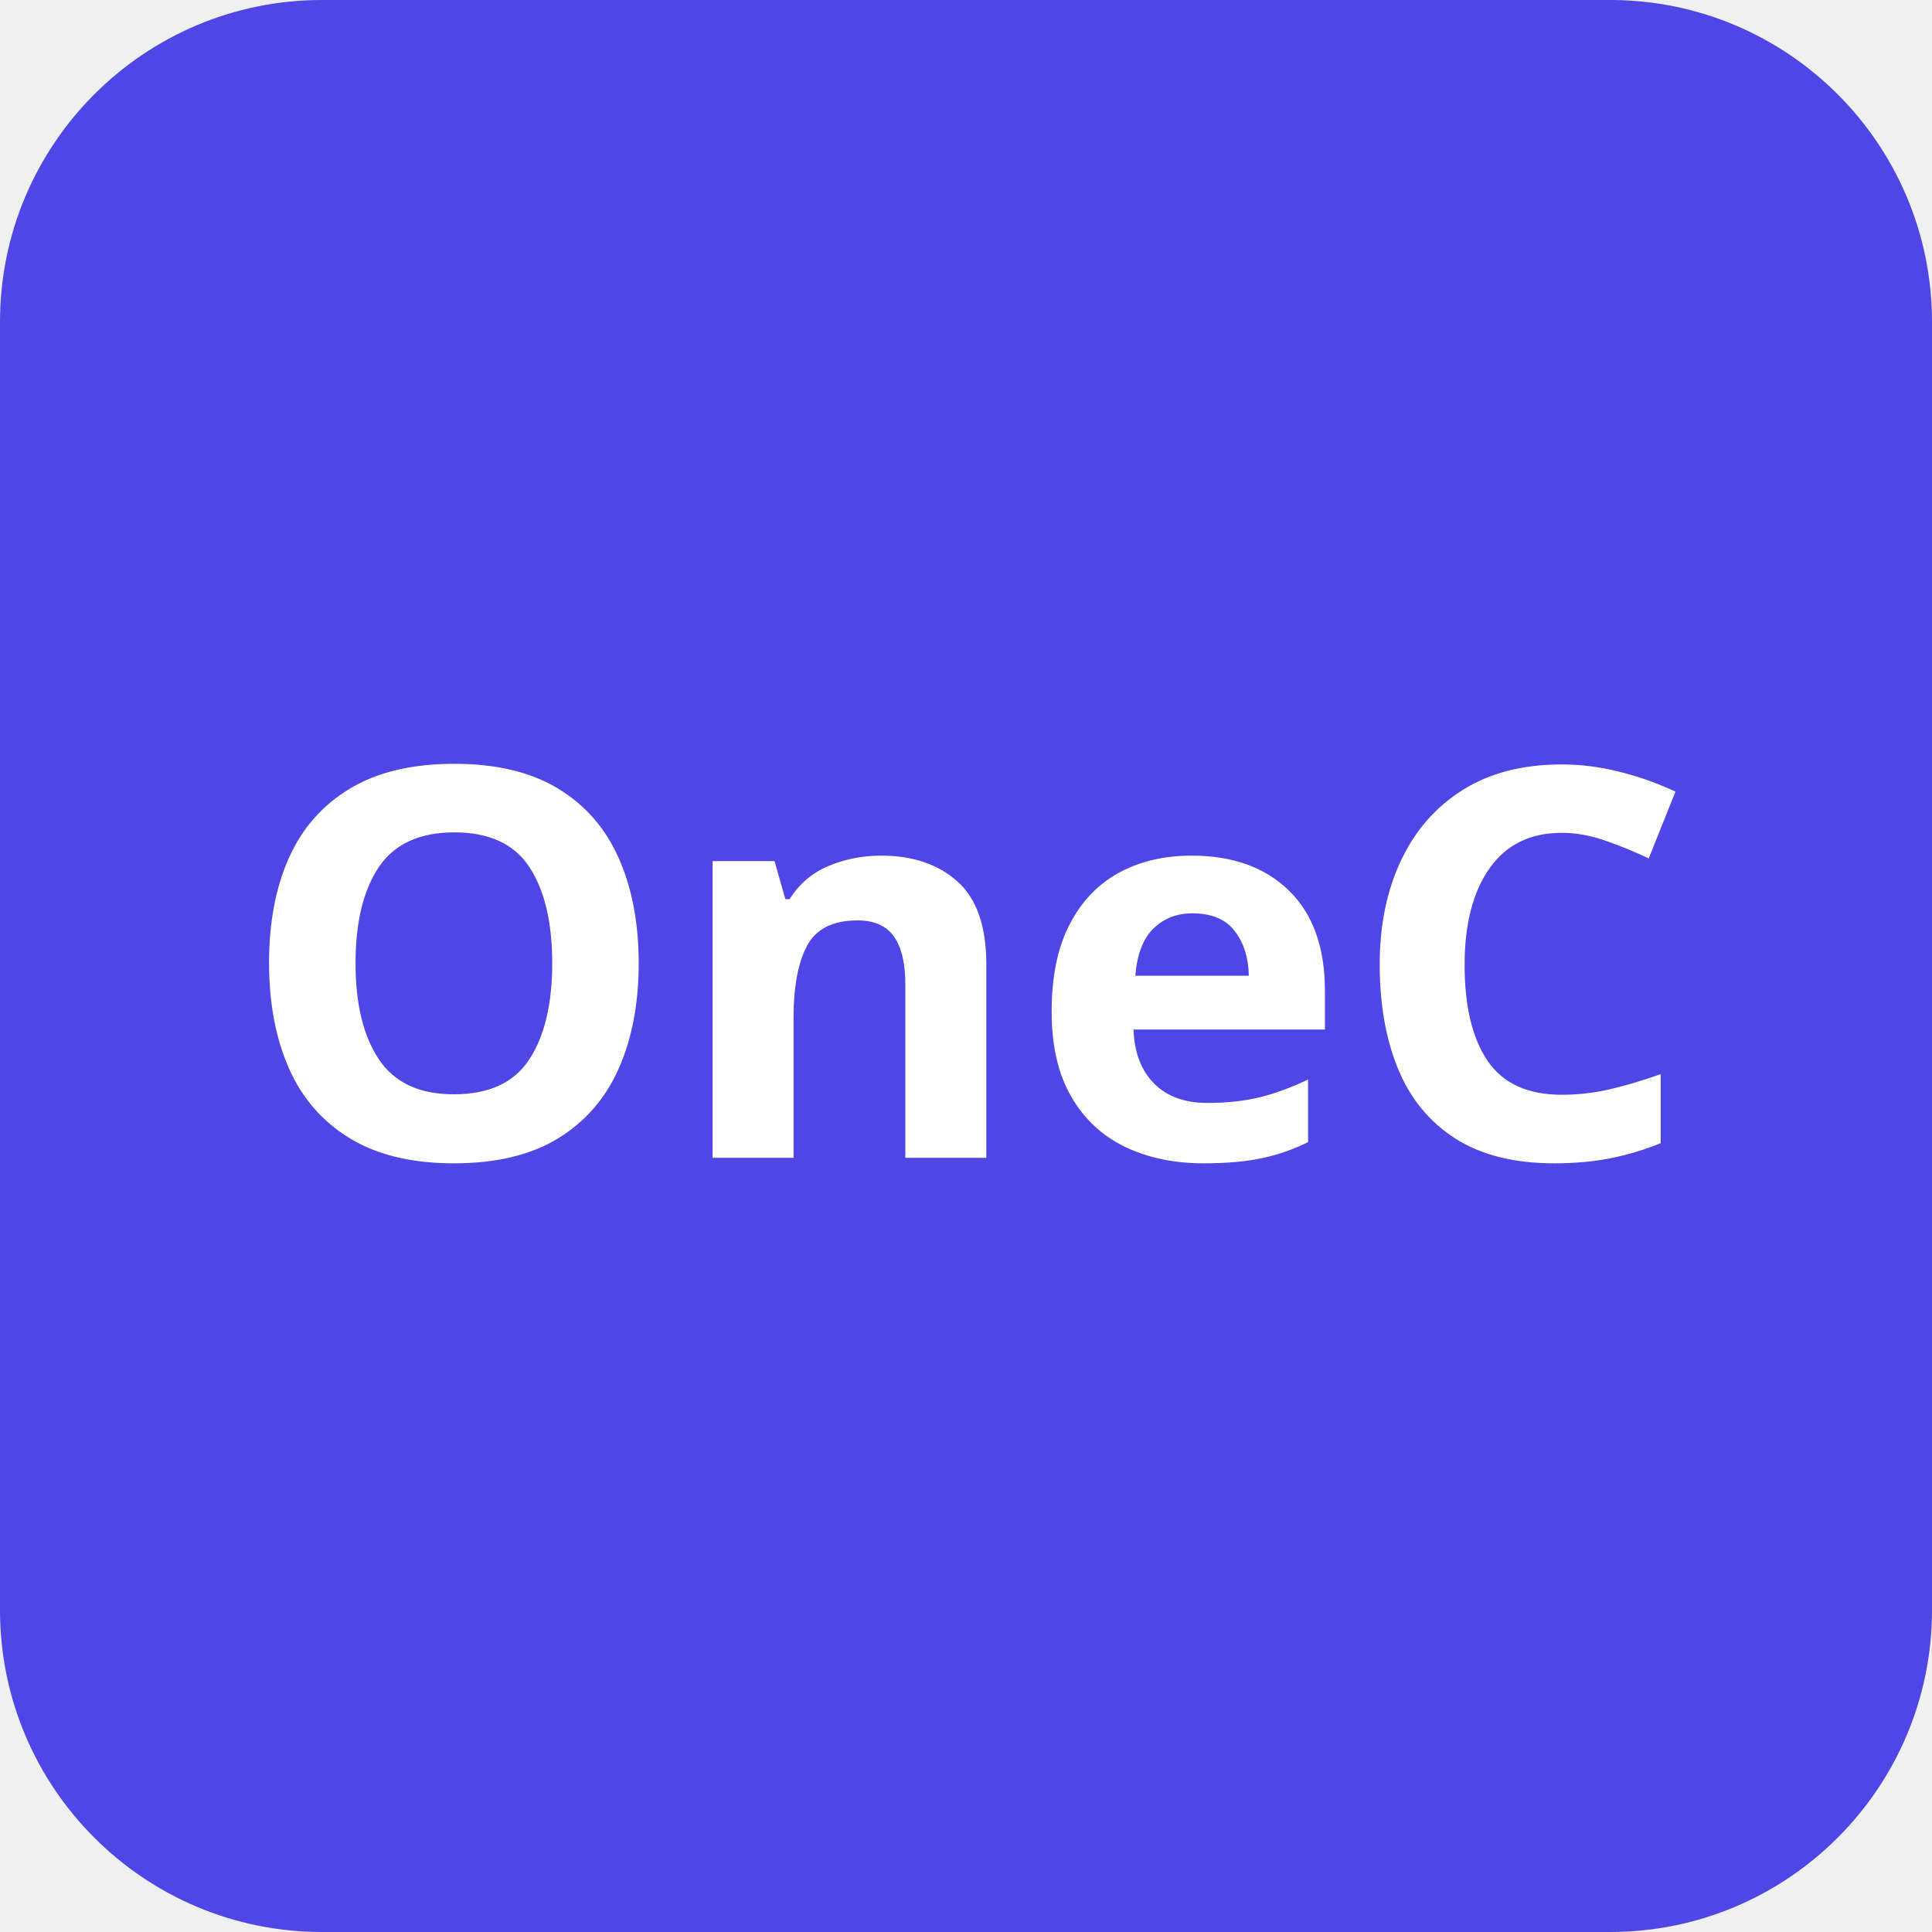
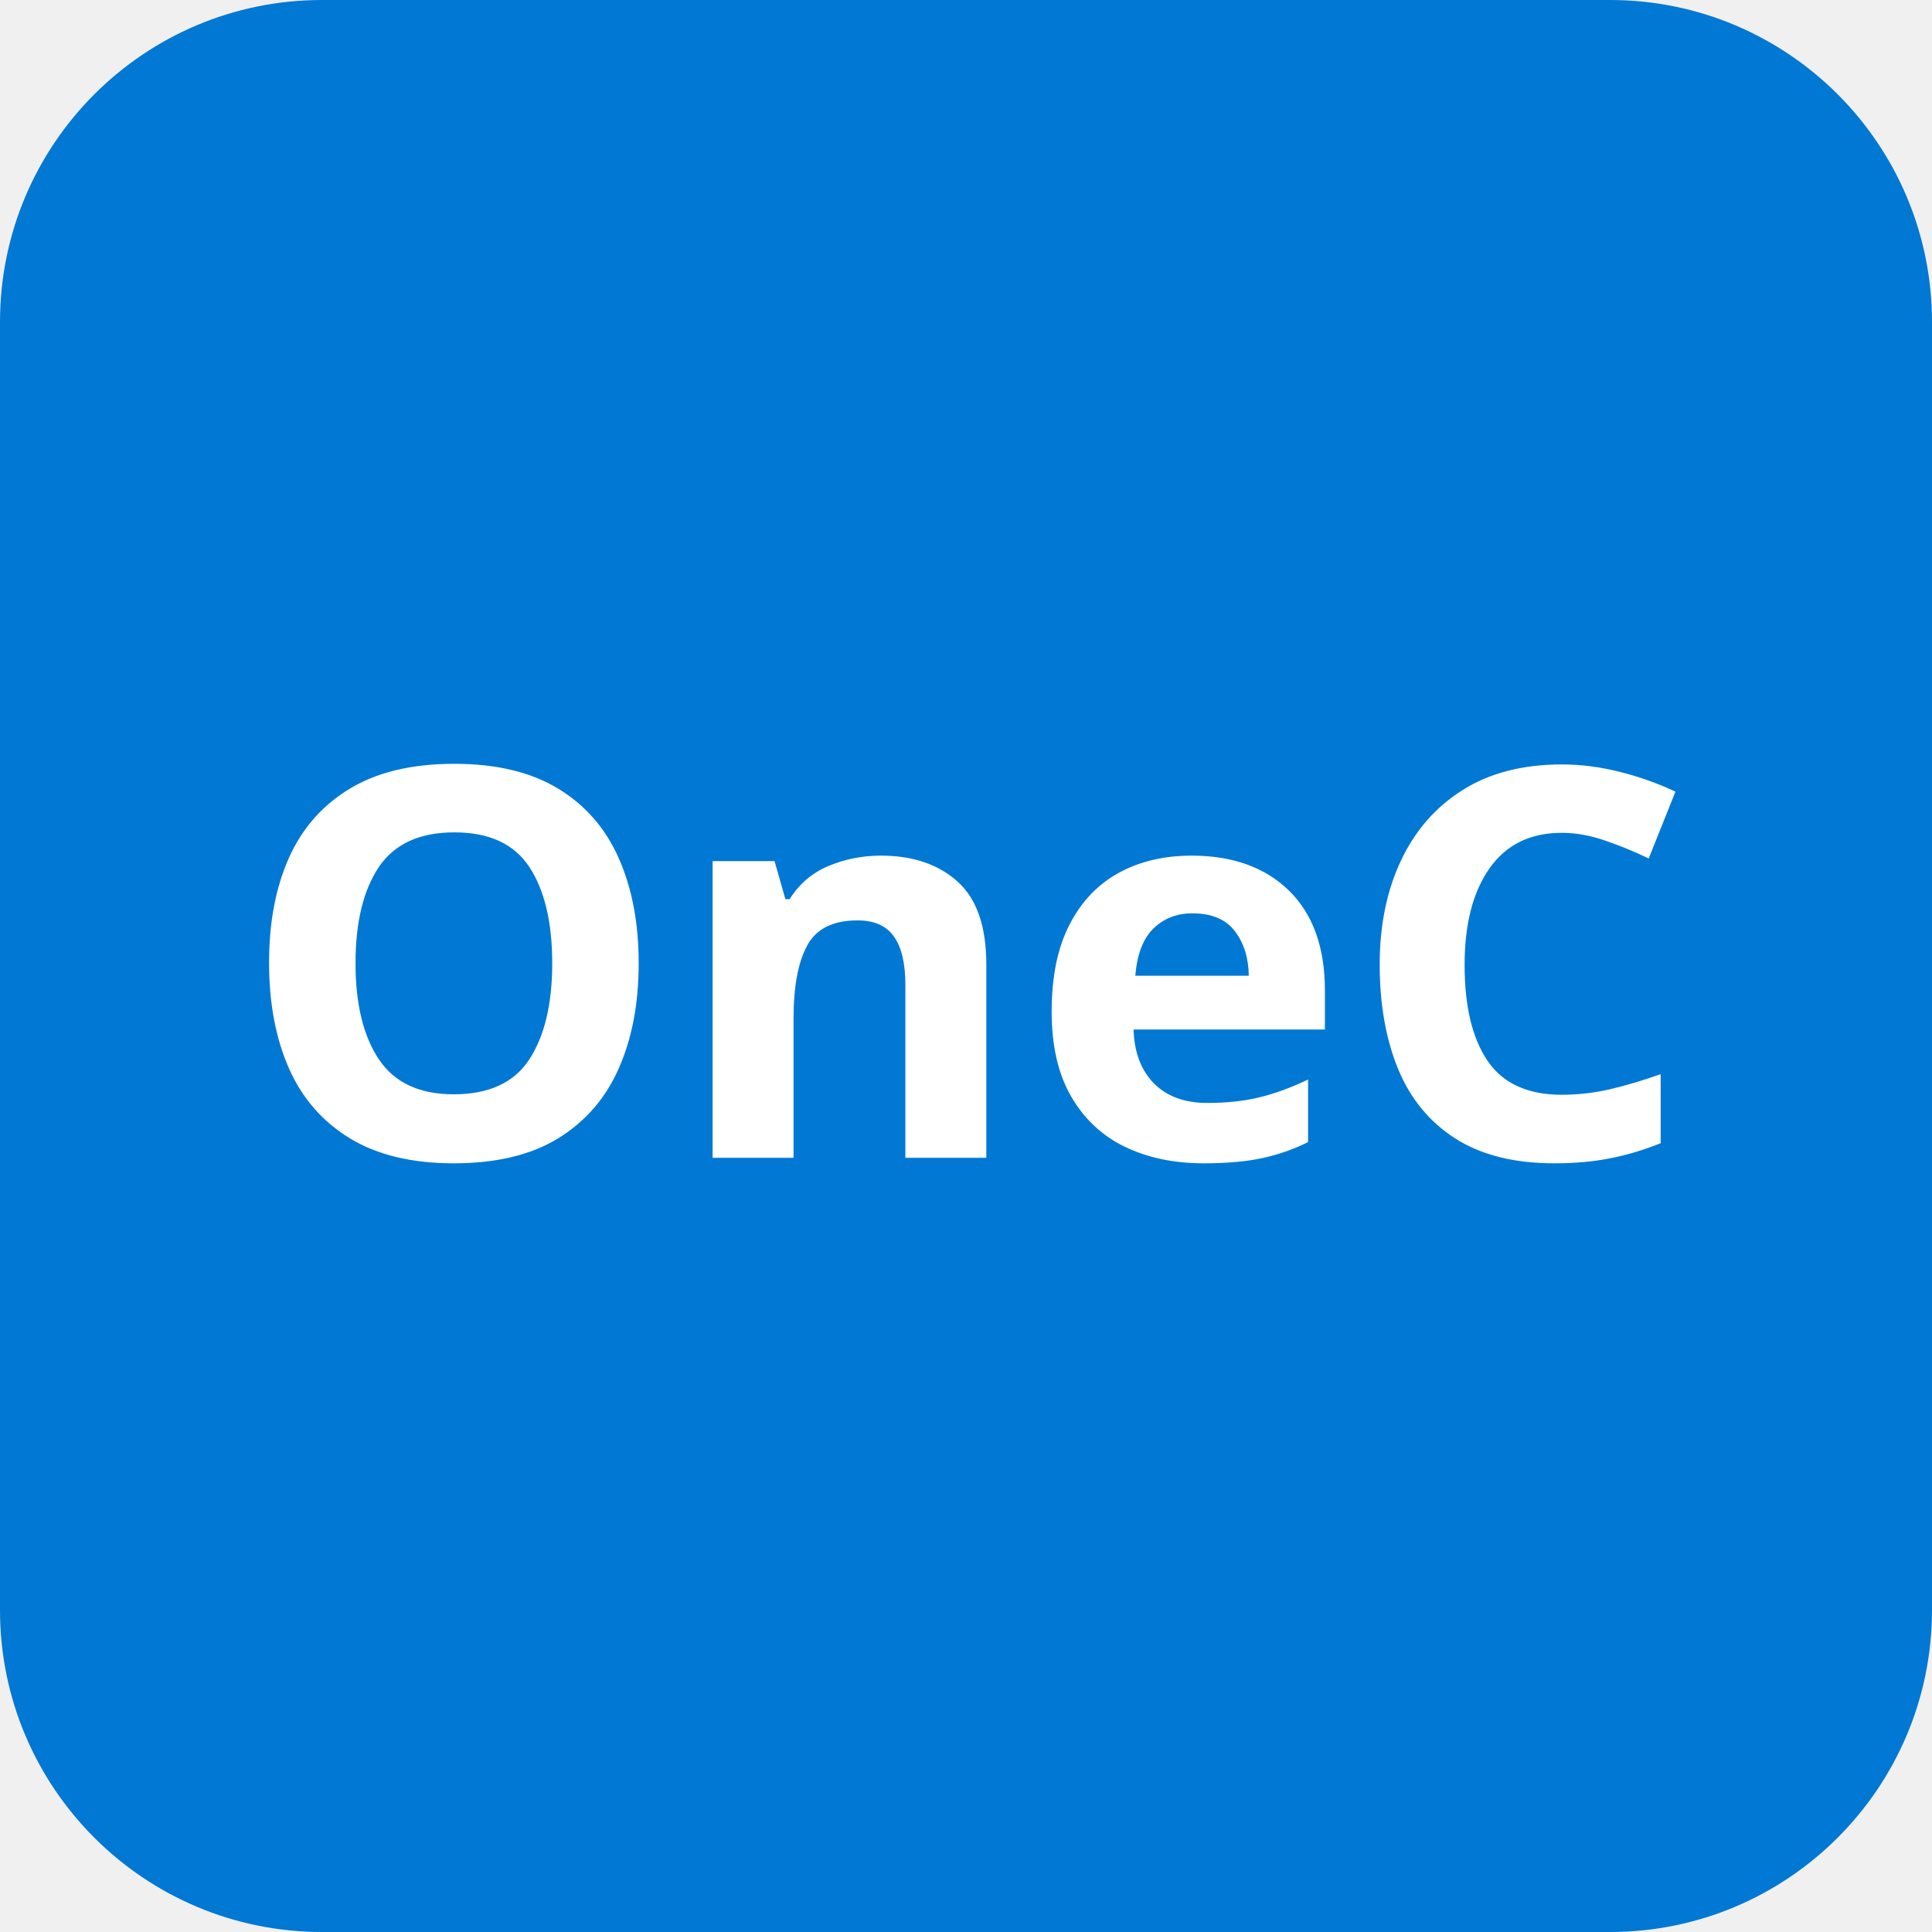
<svg xmlns="http://www.w3.org/2000/svg" viewBox="0 0 192 192">
-   <rect width="192" height="192" rx="32" fill="#4F46E5" />
+   <rect width="192" height="192" rx="32" fill="#0078D4" />
  <text x="50%" y="50%" dominant-baseline="middle" text-anchor="middle" font-family="sans-serif" font-size="54" fill="#FFFFFF" font-weight="bold">OneC</text>
</svg>
